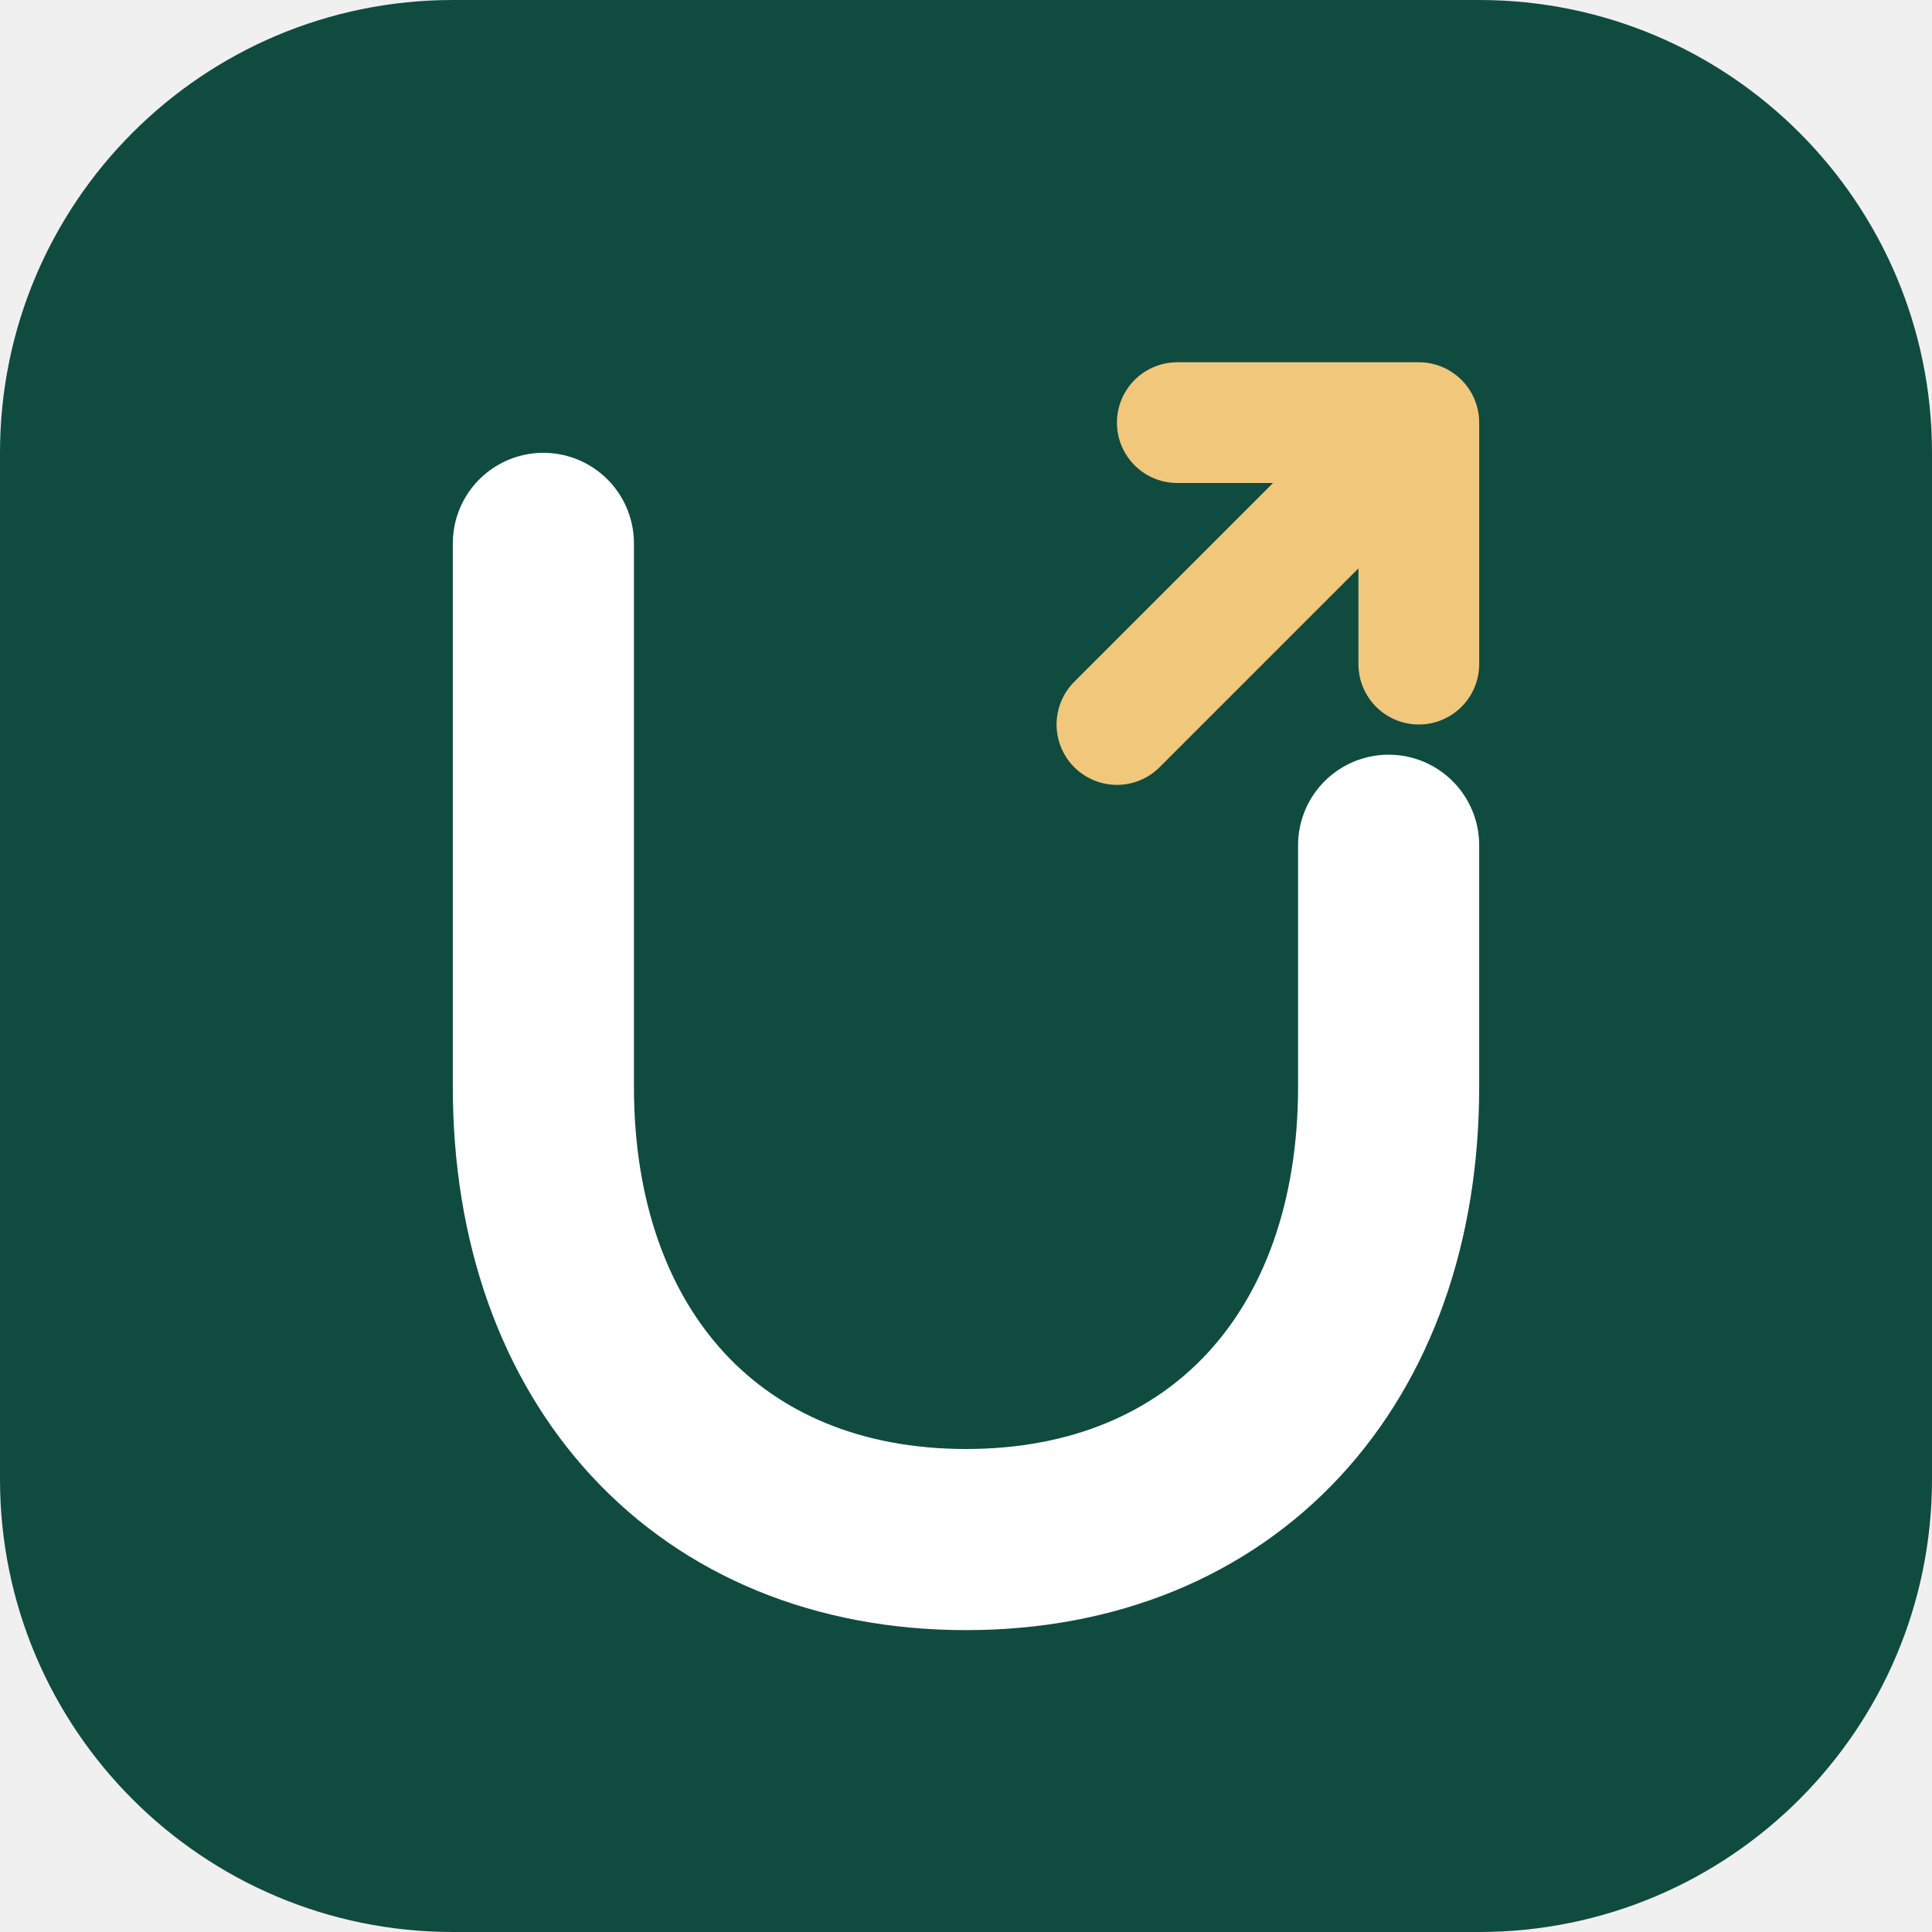
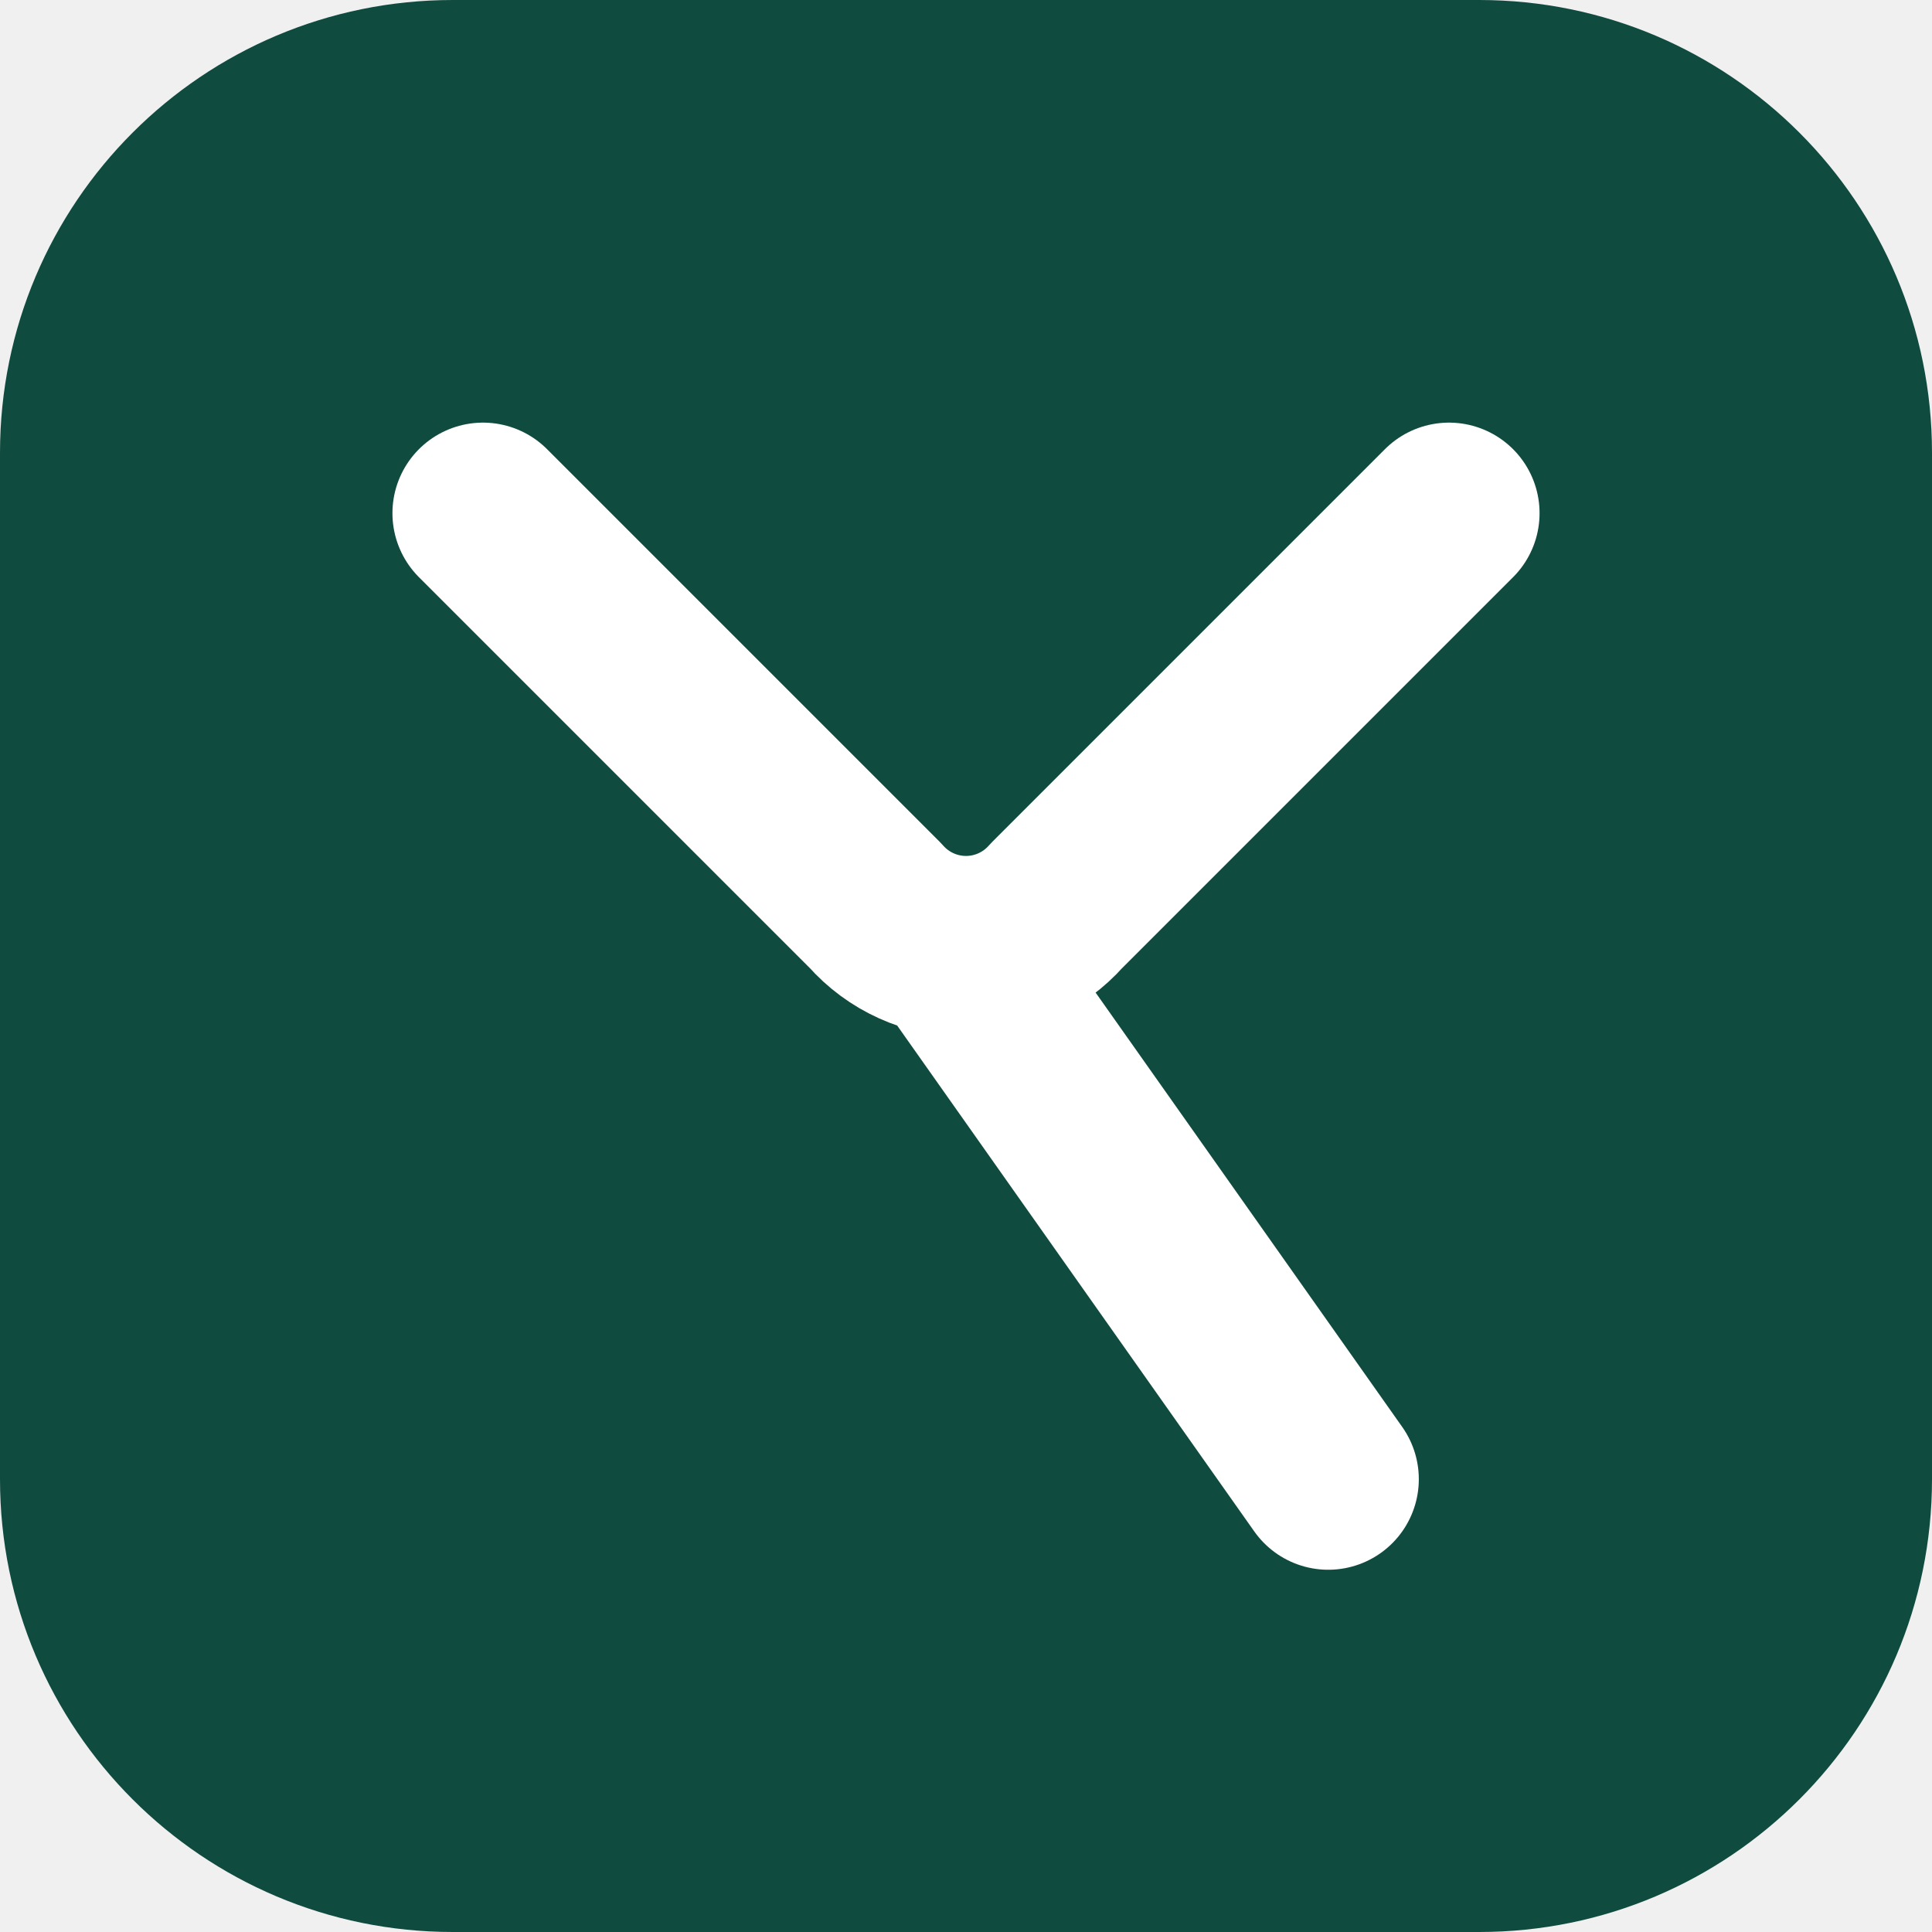
<svg xmlns="http://www.w3.org/2000/svg" viewBox="0 0 64 64" fill="none">
  <rect width="64" height="64" rx="15" fill="#104B40" />
-   <path d="M18 18v18c0 9 5.5 15 14 15s14-6 14-15v-8" stroke="#fff" stroke-width="6" stroke-linecap="round" />
-   <path d="m37 24 10-10m-8 0h8v8" stroke="#F1C77B" stroke-width="4" stroke-linecap="round" stroke-linejoin="round" />
+   <path d="m16 17 13 13a4 4 0 0 0 6 0l13-13M32 32l12 17" stroke="#fff" stroke-width="6" stroke-linecap="round" stroke-linejoin="round" />
</svg>
